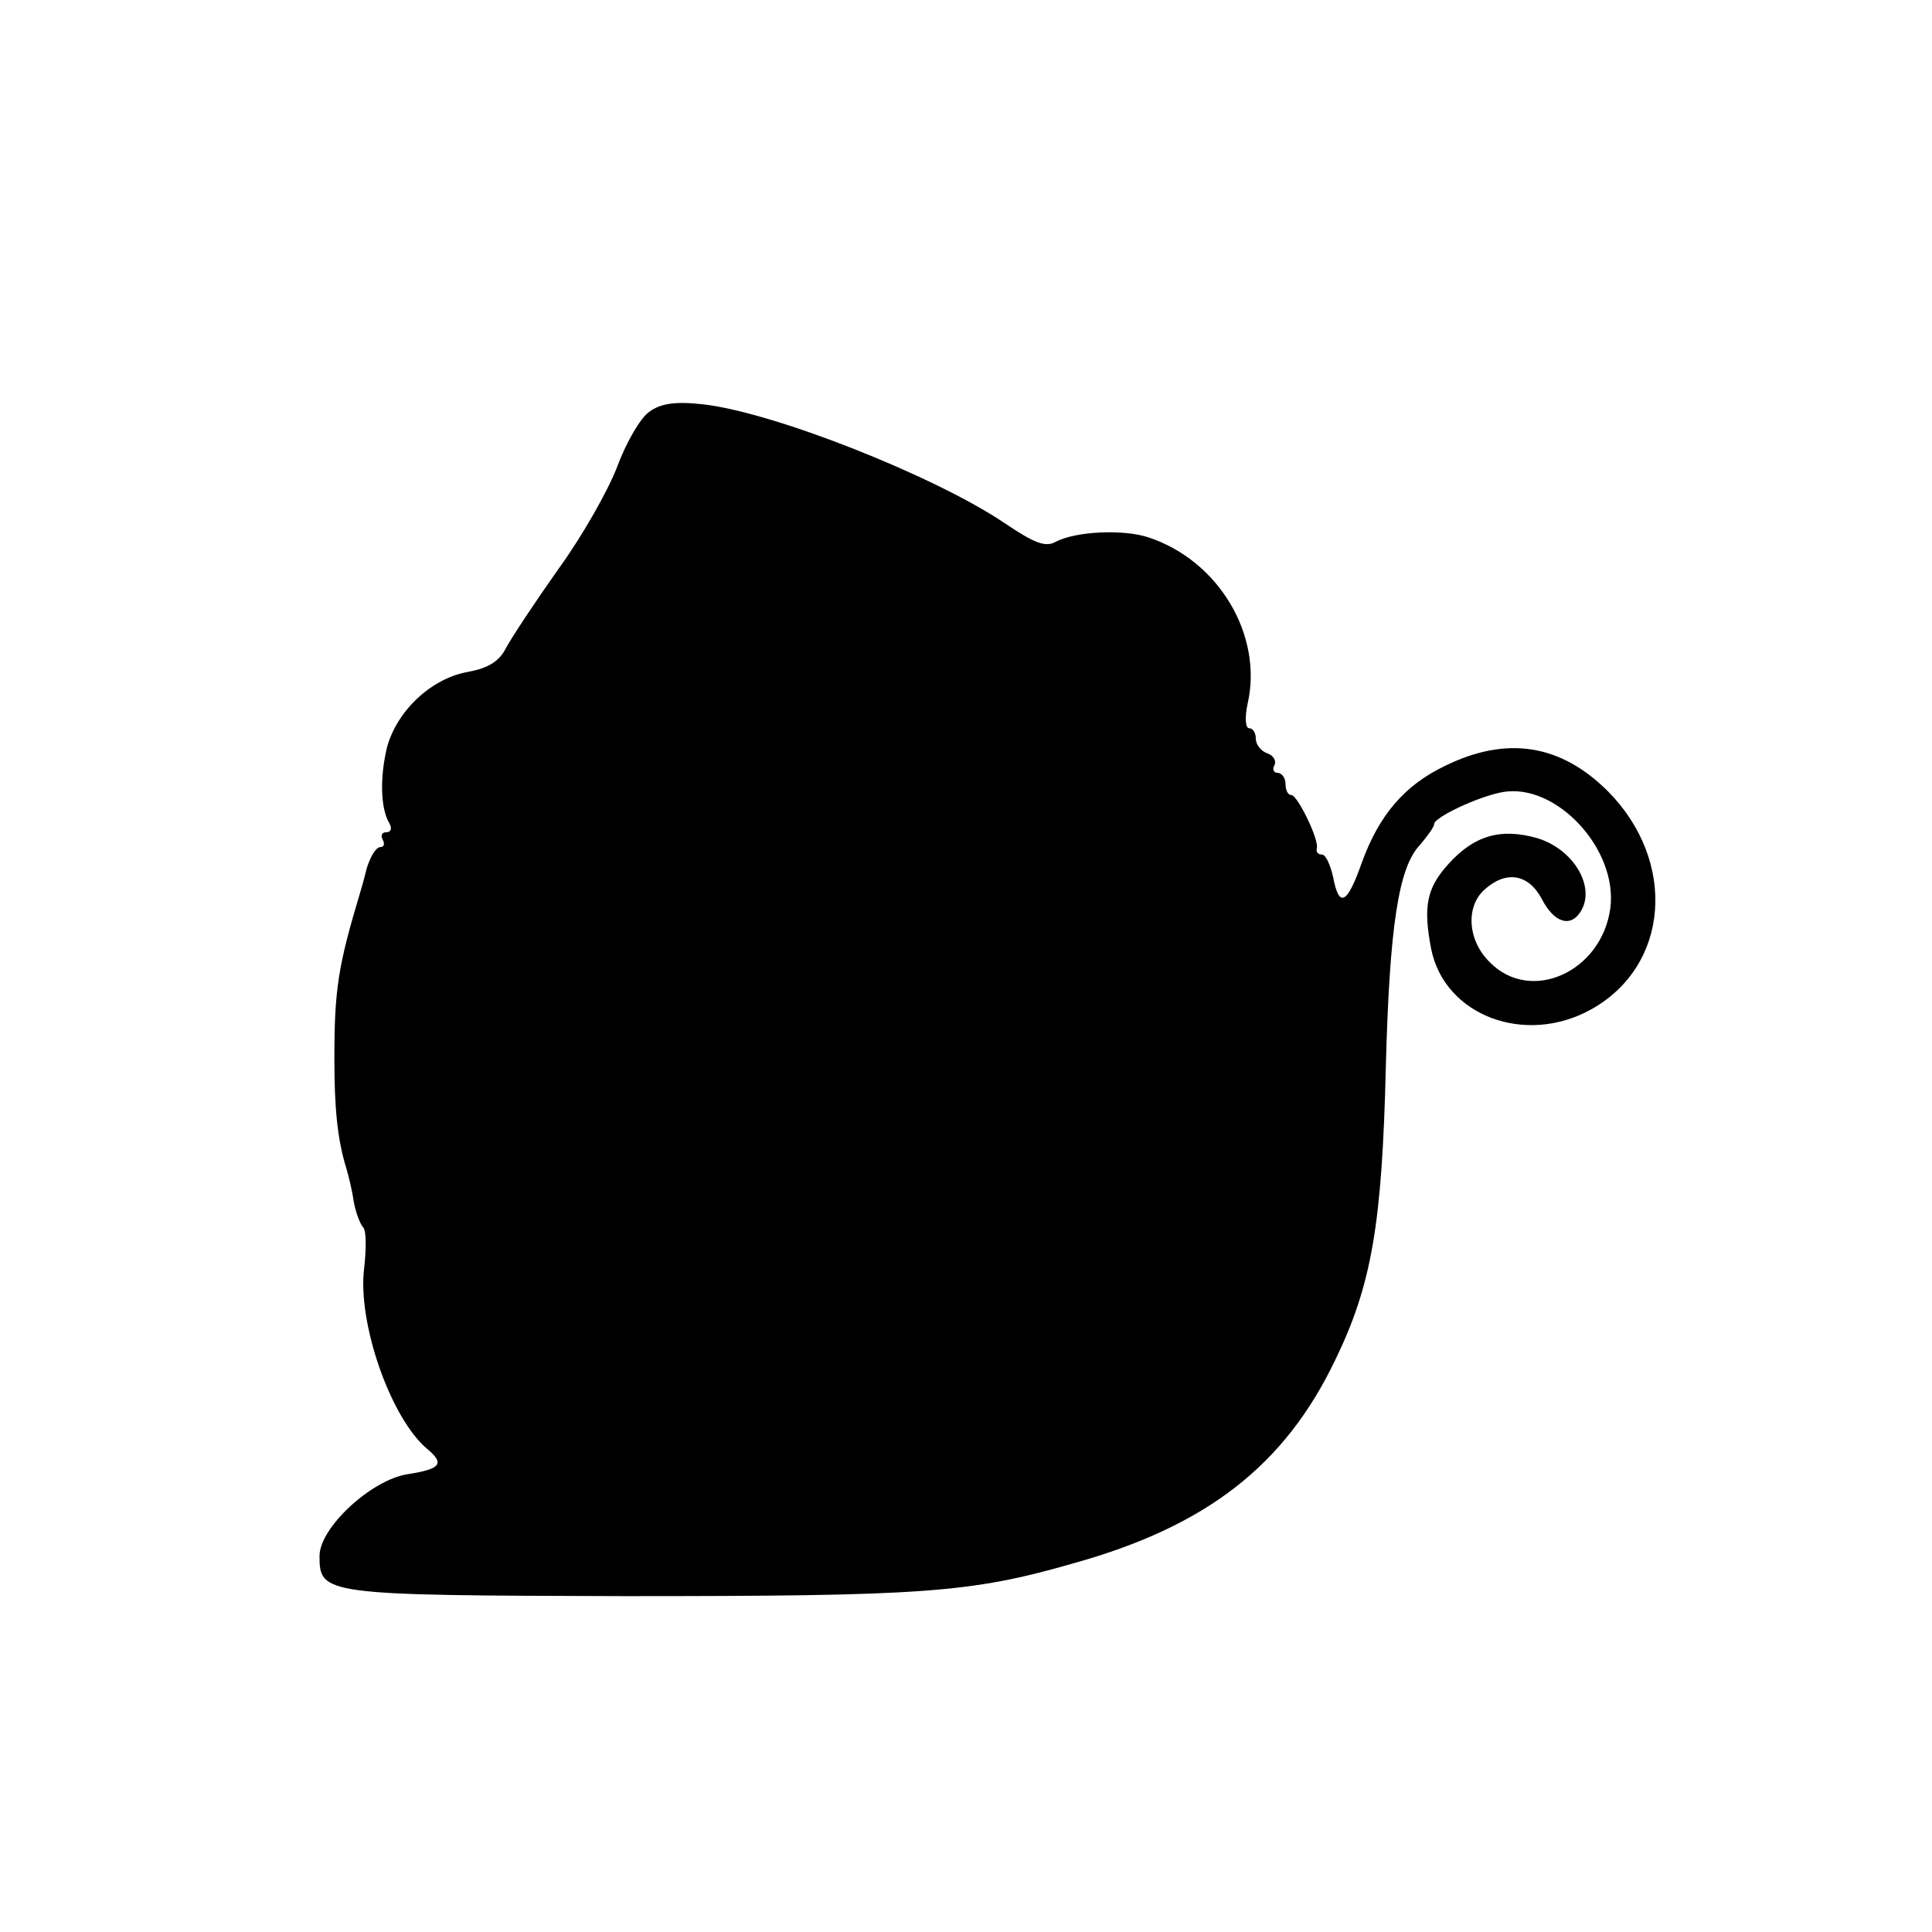
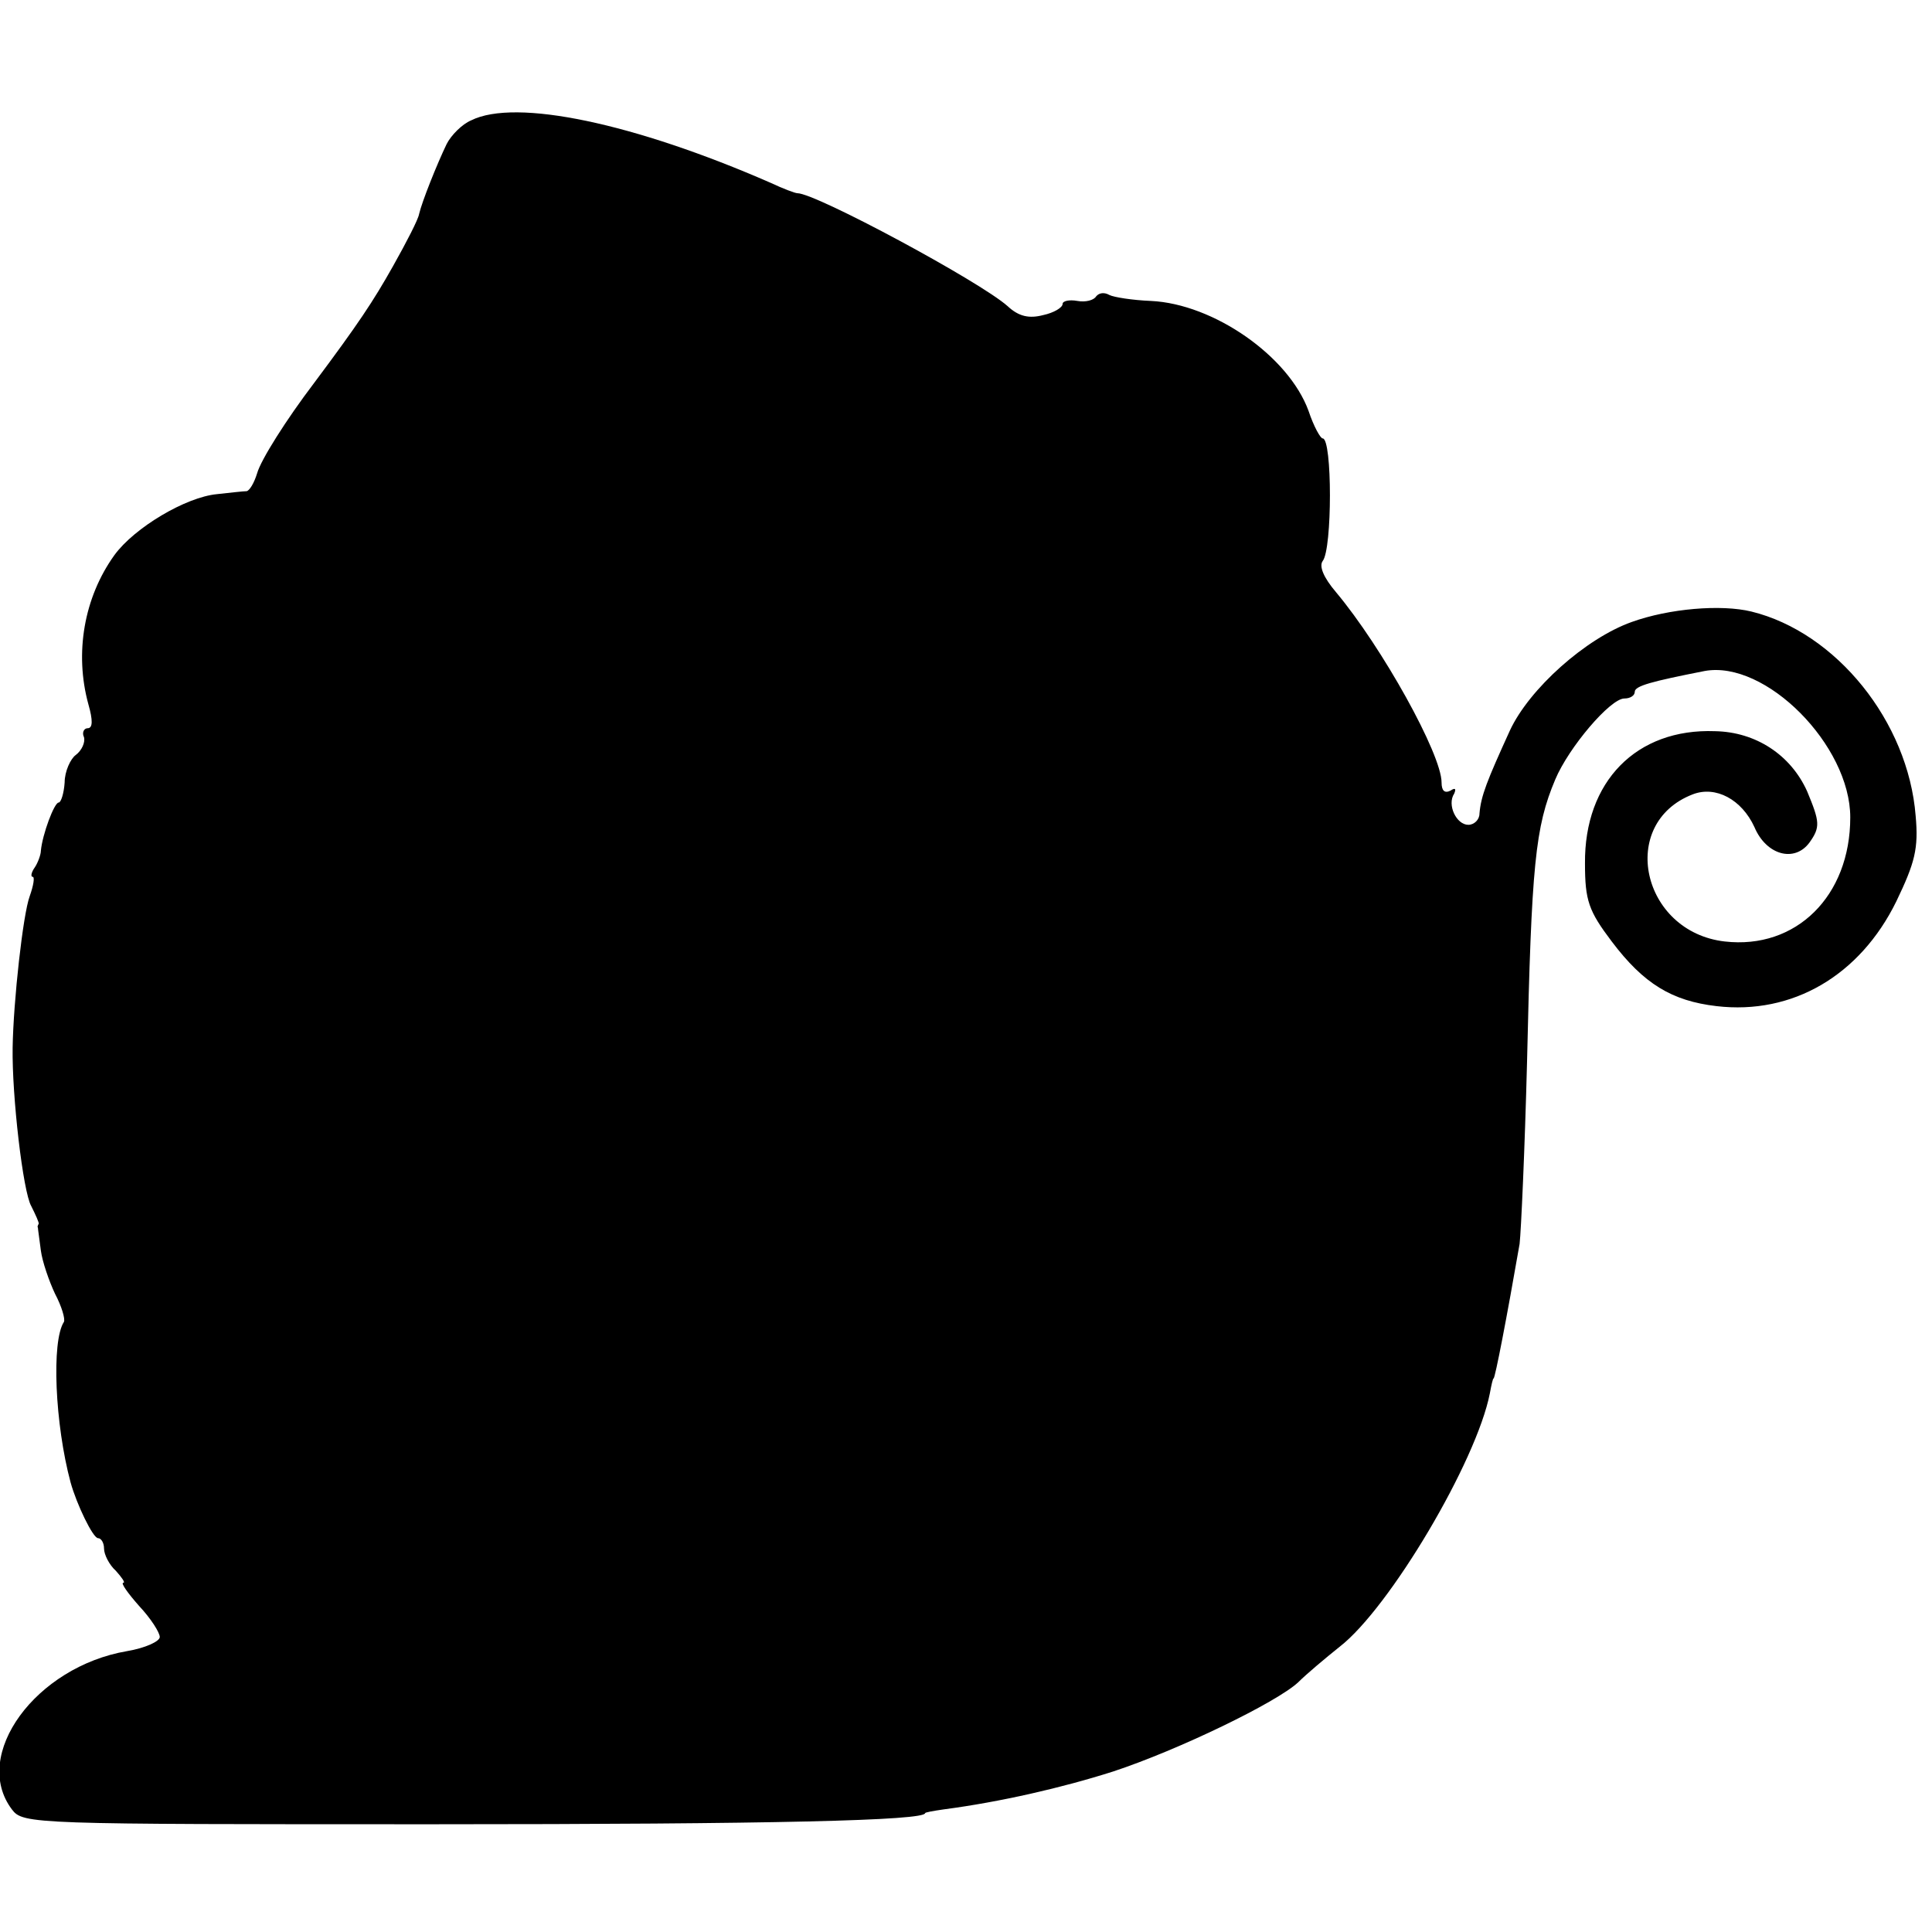
<svg xmlns="http://www.w3.org/2000/svg" version="1.0" width="260pt" height="260pt" viewBox="0 0 260 260" preserveAspectRatio="xMidYMid meet">
  <g transform="translate(0,260) scale(0.1,-0.1)" fill="#000000" stroke="none">
-     <path d="M874 2046 c-12 -8 -31 -41 -43 -73 -12 -32 -47 -94 -79 -138 -31 -44 -63 -92 -71 -107 -9 -18 -24 -27 -50 -32 -49 -8 -96 -51 -110 -101 -10 -41 -9 -83 3 -103 4 -7 2 -12 -4 -12 -6 0 -8 -4 -5 -10 3 -5 2 -10 -3 -10 -6 0 -13 -12 -18 -27 -4 -16 -8 -30 -9 -33 -30 -100 -35 -131 -35 -225 0 -66 4 -108 16 -147 3 -10 8 -30 10 -45 3 -16 9 -31 13 -35 4 -5 4 -29 1 -55 -9 -74 36 -202 85 -243 24 -20 18 -27 -27 -34 -49 -8 -118 -72 -118 -110 0 -52 5 -53 410 -54 401 0 465 4 604 44 180 50 285 132 353 274 49 101 63 183 68 395 5 188 17 268 46 298 10 12 19 24 19 28 0 9 59 37 92 43 72 13 156 -77 145 -157 -12 -85 -107 -128 -162 -72 -30 29 -33 75 -7 98 29 26 59 21 77 -13 16 -31 38 -39 52 -17 21 33 -9 84 -58 99 -49 14 -85 4 -120 -35 -29 -32 -34 -57 -23 -114 18 -90 127 -131 216 -81 105 59 115 199 22 293 -64 64 -137 75 -220 34 -54 -26 -88 -66 -111 -129 -20 -57 -31 -63 -39 -20 -4 17 -10 30 -15 30 -5 0 -8 3 -7 8 4 11 -26 72 -34 72 -5 0 -8 7 -8 15 0 8 -5 15 -11 15 -5 0 -7 5 -4 10 3 6 -1 13 -9 16 -9 3 -16 12 -16 20 0 8 -4 14 -9 14 -5 0 -6 15 -2 33 21 92 -39 193 -134 224 -34 11 -97 8 -124 -6 -14 -8 -29 -2 -69 25 -95 64 -313 150 -407 160 -36 4 -56 1 -71 -10z" />
+     <path d="M634 2438 c-12 -5 -27 -20 -33 -32 -13 -27 -33 -77 -37 -94 -1 -7 -17 -38 -35 -70 -27 -48 -47 -78 -106 -157 -38 -50 -72 -104 -77 -122 -4 -13 -10 -23 -14 -24 -4 0 -22 -2 -40 -4 -42 -4 -111 -45 -138 -82 -41 -57 -54 -132 -35 -201 6 -21 6 -32 -1 -32 -5 0 -8 -6 -5 -12 2 -7 -3 -18 -11 -24 -7 -5 -15 -22 -15 -37 -1 -15 -5 -27 -8 -27 -6 0 -22 -43 -24 -65 0 -5 -4 -16 -8 -22 -5 -7 -6 -13 -3 -13 3 0 1 -12 -4 -26 -9 -24 -22 -141 -23 -204 -1 -65 14 -194 25 -213 6 -12 11 -23 10 -24 -1 -2 -2 -4 -1 -5 0 -2 2 -15 4 -31 2 -15 11 -41 19 -58 9 -17 14 -34 12 -38 -17 -26 -12 -138 9 -216 8 -29 30 -75 37 -75 4 0 8 -6 8 -14 0 -8 7 -22 16 -30 8 -9 13 -16 10 -16 -4 0 6 -14 21 -31 16 -17 28 -36 28 -42 0 -6 -20 -15 -44 -19 -123 -21 -210 -140 -155 -213 15 -20 27 -20 567 -20 459 0 662 5 662 15 0 1 11 3 25 5 76 10 159 29 228 51 88 29 220 93 249 120 11 11 36 32 56 48 67 52 184 249 202 341 2 11 4 20 5 20 2 0 18 83 35 181 2 17 7 127 10 244 6 267 11 317 38 381 18 43 74 109 93 109 8 0 14 4 14 9 0 8 23 14 94 28 82 15 196 -100 196 -197 0 -106 -73 -178 -169 -167 -112 13 -144 159 -43 198 31 12 66 -7 83 -44 16 -38 54 -48 74 -21 15 21 14 28 -3 69 -22 49 -69 80 -124 81 -106 4 -176 -68 -175 -178 0 -50 5 -64 36 -105 43 -57 81 -80 141 -87 102 -12 193 41 242 141 25 52 30 71 26 115 -10 127 -107 247 -221 275 -41 10 -111 4 -161 -14 -62 -22 -138 -90 -164 -146 -31 -68 -39 -88 -41 -112 0 -8 -7 -15 -15 -15 -16 0 -29 27 -19 42 3 7 1 8 -5 4 -8 -4 -12 0 -12 11 0 38 -80 182 -142 256 -17 20 -23 35 -18 42 13 16 13 165 0 165 -3 0 -12 16 -19 37 -27 74 -128 144 -212 148 -25 1 -50 5 -56 8 -7 4 -14 3 -18 -2 -3 -5 -14 -8 -25 -6 -11 2 -20 0 -20 -4 0 -5 -12 -12 -26 -15 -19 -5 -33 -2 -48 12 -37 33 -258 152 -283 152 -3 0 -19 6 -36 14 -183 80 -343 114 -403 84z" />
  </g>
</svg>
